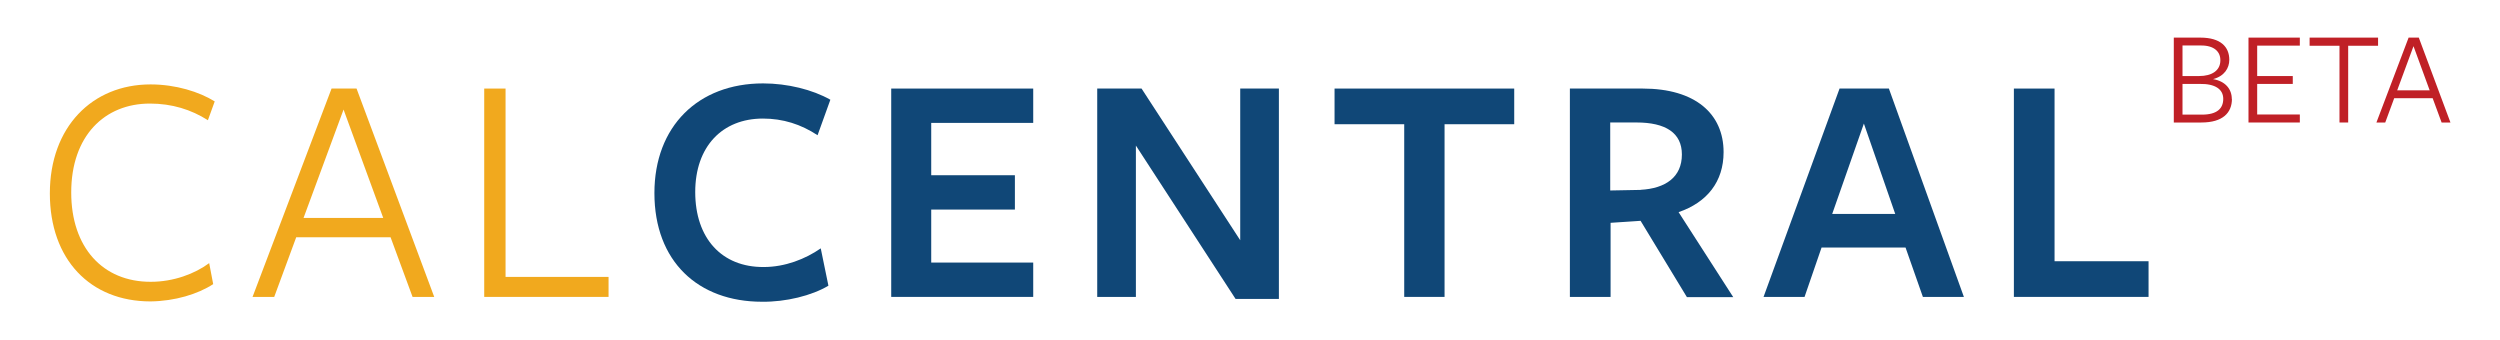
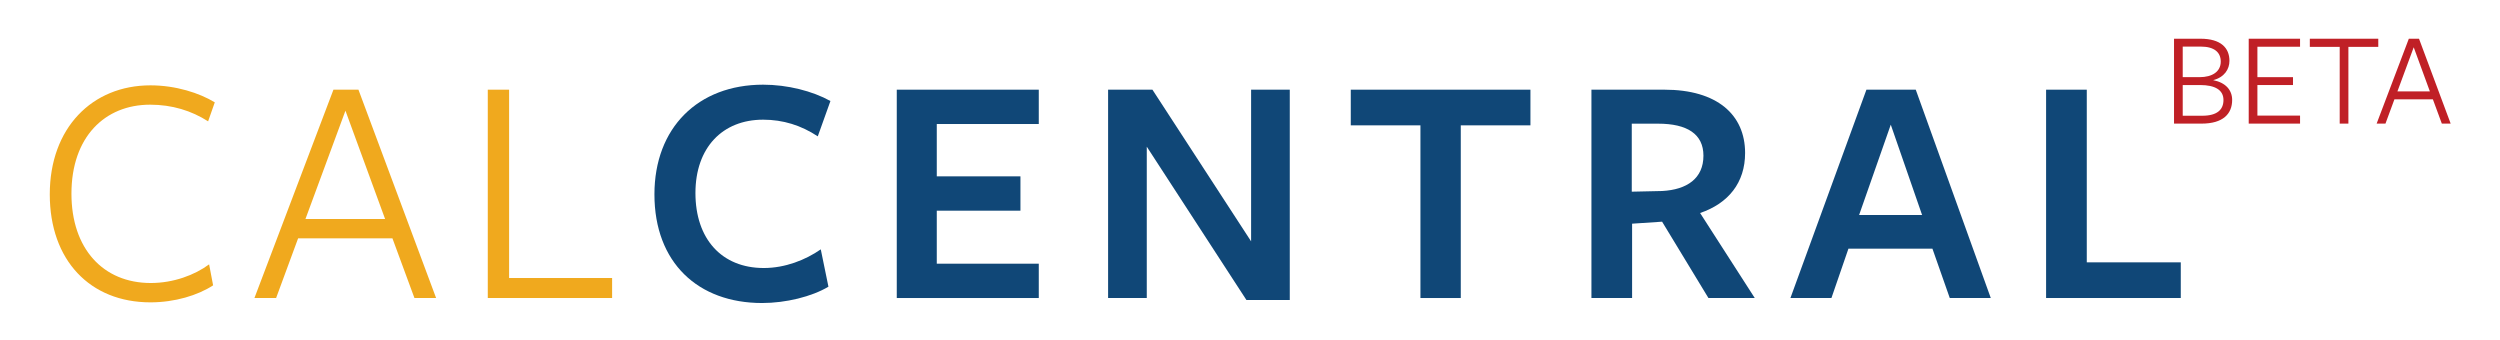
- <svg xmlns="http://www.w3.org/2000/svg" version="1.1" id="Layer_1" x="0px" y="0px" width="405px" height="55px" viewBox="-0.25 0.25 405 55" xml:space="preserve">
+ <svg xmlns="http://www.w3.org/2000/svg" version="1.1" x="0px" y="0px" width="405px" height="55px" viewBox="0 0 405 55" enable-background="new 0 0 405 55" xml:space="preserve">
  <style>
  .cc-svg-calcentral-logo-gold {
-     fill: #f1a91e;
+     fill: #f0a91e;
  }
  .cc-svg-calcentral-logo-blue {
    fill: #104777;
  }
  .cc-svg-calcentral-logo-red {
    fill: #c02026;
  }
</style>
  <g>
-     <g>
-       <path d="M33.429 19.728c-2.7-1.729-5.832-2.7-9.396-2.7c-7.344 0-12.745 5.238-12.745 14.4 c0 8.9 5.1 14.5 12.9 14.473c3.672 0 7.128-1.296 9.45-3.024l0.648 3.402c-2.484 1.62-6.21 2.754-10.152 2.8 c-9.774 0-16.308-6.805-16.308-17.496c0-10.746 6.858-17.658 16.308-17.658c4.104 0 7.9 1.2 10.4 2.754L33.429 19.728z" class="cc-svg-calcentral-logo-gold" />
-       <path d="M70.095 48.348h-3.51l-3.564-9.666H47.738l-3.564 9.666h-3.51l12.798-33.751h4.05L70.095 48.348z M55.406 17.999l-6.48 17.551h12.906L55.406 17.999z" class="cc-svg-calcentral-logo-gold" />
-       <path d="M78.194 48.348V14.597h3.456v30.511h16.686v3.24H78.194z" class="cc-svg-calcentral-logo-gold" />
-     </g>
-     <g>
-       <path d="M132.195 22.157c-2.7-1.782-5.616-2.7-8.856-2.7c-6.588 0-10.962 4.536-10.962 11.9 c0 7.5 4.3 12.2 11.1 12.15c3.456 0 6.75-1.296 9.234-3.023l1.242 6.048c-2.7 1.62-6.912 2.646-10.746 2.6 c-10.368 0-17.442-6.533-17.442-17.604c0-10.801 7.074-17.767 17.604-17.767c3.942 0 8 1 10.9 2.646L132.195 22.157z" class="cc-svg-calcentral-logo-blue" />
-       <path d="M144.128 48.348V14.597h23.004v5.562h-16.524v8.479h13.554v5.562h-13.554v8.586h16.524v5.562H144.128z" class="cc-svg-calcentral-logo-blue" />
-       <path d="M200.666 14.597h6.264v34.075h-7.02l-16.146-24.841v24.517H177.5V14.597h7.182l15.984 24.571V14.597z" class="cc-svg-calcentral-logo-blue" />
-       <path d="M233.768 20.375v27.973h-6.534V20.375h-11.287v-5.778h29.107v5.778H233.768z" class="cc-svg-calcentral-logo-blue" />
-       <path d="M260.659 48.348h-6.588V14.597c0 0 11.9 0 11.8 0c8.532 0 13.1 4.1 13.1 10.3 c0 4.806-2.7 8.154-7.29 9.72l8.856 13.771h-7.506l-7.506-12.366l-4.86 0.324V48.348z M265.52 31 c4.05-0.216 6.696-2.053 6.696-5.725c0-3.51-2.646-5.184-7.344-5.184c-0.054 0-4.266 0-4.266 0v11.016L265.52 31.014z" class="cc-svg-calcentral-logo-blue" />
-       <path d="M317.899 48.348h-6.642l-2.808-7.992h-13.608l-2.754 7.992h-6.642l12.312-33.751h7.992L317.899 48.348z M301.699 20.268l-5.13 14.634h10.206L301.699 20.268z" class="cc-svg-calcentral-logo-blue" />
-       <path d="M325.999 48.348V14.597h6.588v27.973h15.229v5.778H325.999z" class="cc-svg-calcentral-logo-blue" />
-     </g>
-     <g>
-       <path d="M361.324 16.267c0 2.244-1.474 3.828-4.951 3.828h-4.467V6.343h4.291c3.301 0 4.7 1.5 4.7 3.6 c0 1.342-0.814 2.662-2.64 3.124C360.268 13.4 361.3 14.7 361.3 16.267z M356.263 7.619h-2.948v4.95 c0.022 0 2.7 0 2.7 0c2.068 0 3.432-0.901 3.432-2.53C359.476 8.6 358.4 7.6 356.3 7.619z M356.131 13.846h-2.816 v4.973h3.168c2.42 0 3.433-0.99 3.433-2.552C359.916 14.7 358.6 13.8 356.1 13.846z" class="cc-svg-calcentral-logo-red" />
-       <path d="M364.006 20.095V6.343h8.317v1.298h-6.909v4.929h5.765v1.276h-5.765v4.951h6.909v1.298H364.006z" class="cc-svg-calcentral-logo-red" />
-       <path d="M380.155 7.663v12.432h-1.408V7.663h-4.841v-1.32h11.09v1.32H380.155z" class="cc-svg-calcentral-logo-red" />
-       <path d="M396.722 20.095h-1.431l-1.452-3.938h-6.227l-1.452 3.938h-1.43l5.215-13.752h1.65L396.722 20.095z M390.737 7.729l-2.64 7.151h5.258L390.737 7.729z" class="cc-svg-calcentral-logo-red" />
-     </g>
+     <path d="M33.714,19.658c-2.7-1.728-5.832-2.7-9.396-2.7c-7.344,0-12.744,5.238-12.744,14.418     c0,8.91,5.13,14.472,12.853,14.472c3.672,0,7.128-1.295,9.45-3.023l0.647,3.402c-2.483,1.619-6.21,2.754-10.151,2.754     c-9.774,0-16.309-6.805-16.309-17.496c0-10.747,6.858-17.659,16.309-17.659c4.104,0,7.938,1.242,10.422,2.754L33.714,19.658z" class="cc-svg-calcentral-logo-gold" />
+     <path d="M70.649,48.278h-3.51l-3.564-9.666H48.293l-3.563,9.666h-3.511l12.799-33.75h4.05L70.649,48.278z      M55.962,17.93l-6.48,17.551h12.906L55.962,17.93z" class="cc-svg-calcentral-logo-gold" />
+     <path d="M79.02,48.278v-33.75h3.456v30.51h16.686v3.24H79.02z" class="cc-svg-calcentral-logo-gold" />
+   </g>
+   <g>
+     <path class="cc-svg-calcentral-logo-blue" d="M132.479,22.088c-2.7-1.782-5.616-2.7-8.856-2.7c-6.588,0-10.962,4.536-10.962,11.88     c0,7.453,4.266,12.15,11.07,12.15c3.456,0,6.75-1.296,9.234-3.023l1.241,6.048c-2.699,1.62-6.912,2.646-10.746,2.646     c-10.368,0-17.442-6.533-17.442-17.604c0-10.8,7.074-17.767,17.604-17.767c3.942,0,7.992,1.026,10.908,2.646L132.479,22.088z" />
+     <path class="cc-svg-calcentral-logo-blue" d="M145.276,48.278v-33.75h23.005v5.562h-16.524v8.479h13.555v5.562h-13.555v8.587h16.524v5.562H145.276z" />
+     <path class="cc-svg-calcentral-logo-blue" d="M202.679,14.528h6.264v34.075h-7.02l-16.146-24.841v24.517h-6.265v-33.75h7.183l15.984,24.57V14.528z" />
+     <path class="cc-svg-calcentral-logo-blue" d="M236.645,20.306v27.973h-6.534V20.306h-11.286v-5.778h29.106v5.778H236.645z" />
+     <path class="cc-svg-calcentral-logo-blue" d="M264.401,48.278h-6.589v-33.75c0,0,11.935,0,11.826,0c8.532,0,13.068,4.05,13.068,10.26     c0,4.806-2.7,8.153-7.29,9.72l8.856,13.771h-7.506l-7.507-12.366l-4.859,0.324V48.278z M269.261,30.943     c4.051-0.215,6.696-2.051,6.696-5.724c0-3.51-2.646-5.184-7.344-5.184c-0.055,0-4.267,0-4.267,0v11.017L269.261,30.943z" />
+     <path class="cc-svg-calcentral-logo-blue" d="M322.505,48.278h-6.643l-2.808-7.992h-13.608l-2.754,7.992h-6.643l12.312-33.75h7.992L322.505,48.278z      M306.305,20.198l-5.131,14.634h10.206L306.305,20.198z" />
+     <path class="cc-svg-calcentral-logo-blue" d="M331.468,48.278v-33.75h6.589V42.5h15.228v5.778H331.468z" />
+   </g>
+   <g>
+     <path class="cc-svg-calcentral-logo-red" d="M361.609,16.196c0,2.244-1.474,3.829-4.95,3.829h-4.467V6.273h4.29c3.301,0,4.688,1.496,4.688,3.586     c0,1.342-0.814,2.663-2.641,3.125C360.554,13.38,361.609,14.59,361.609,16.196z M356.549,7.549h-2.948V12.5     c0.022,0,2.729,0,2.729,0c2.068,0,3.433-0.902,3.433-2.531C359.762,8.495,358.728,7.549,356.549,7.549z M356.417,13.776h-2.816     v4.973h3.169c2.42,0,3.432-0.99,3.432-2.552C360.201,14.59,358.859,13.776,356.417,13.776z" />
+     <path class="cc-svg-calcentral-logo-red" d="M364.292,20.025V6.273h8.317v1.298H365.7V12.5h5.765v1.276H365.7v4.951h6.909v1.298H364.292z" />
+     <path class="cc-svg-calcentral-logo-red" d="M380.44,7.593v12.432h-1.408V7.593h-4.841v-1.32h11.09v1.32H380.44z" />
+     <path class="cc-svg-calcentral-logo-red" d="M397.008,20.025h-1.431l-1.452-3.938h-6.227l-1.453,3.938h-1.43l5.215-13.752h1.65L397.008,20.025z      M391.022,7.659l-2.64,7.151h5.258L391.022,7.659z" />
  </g>
</svg>
